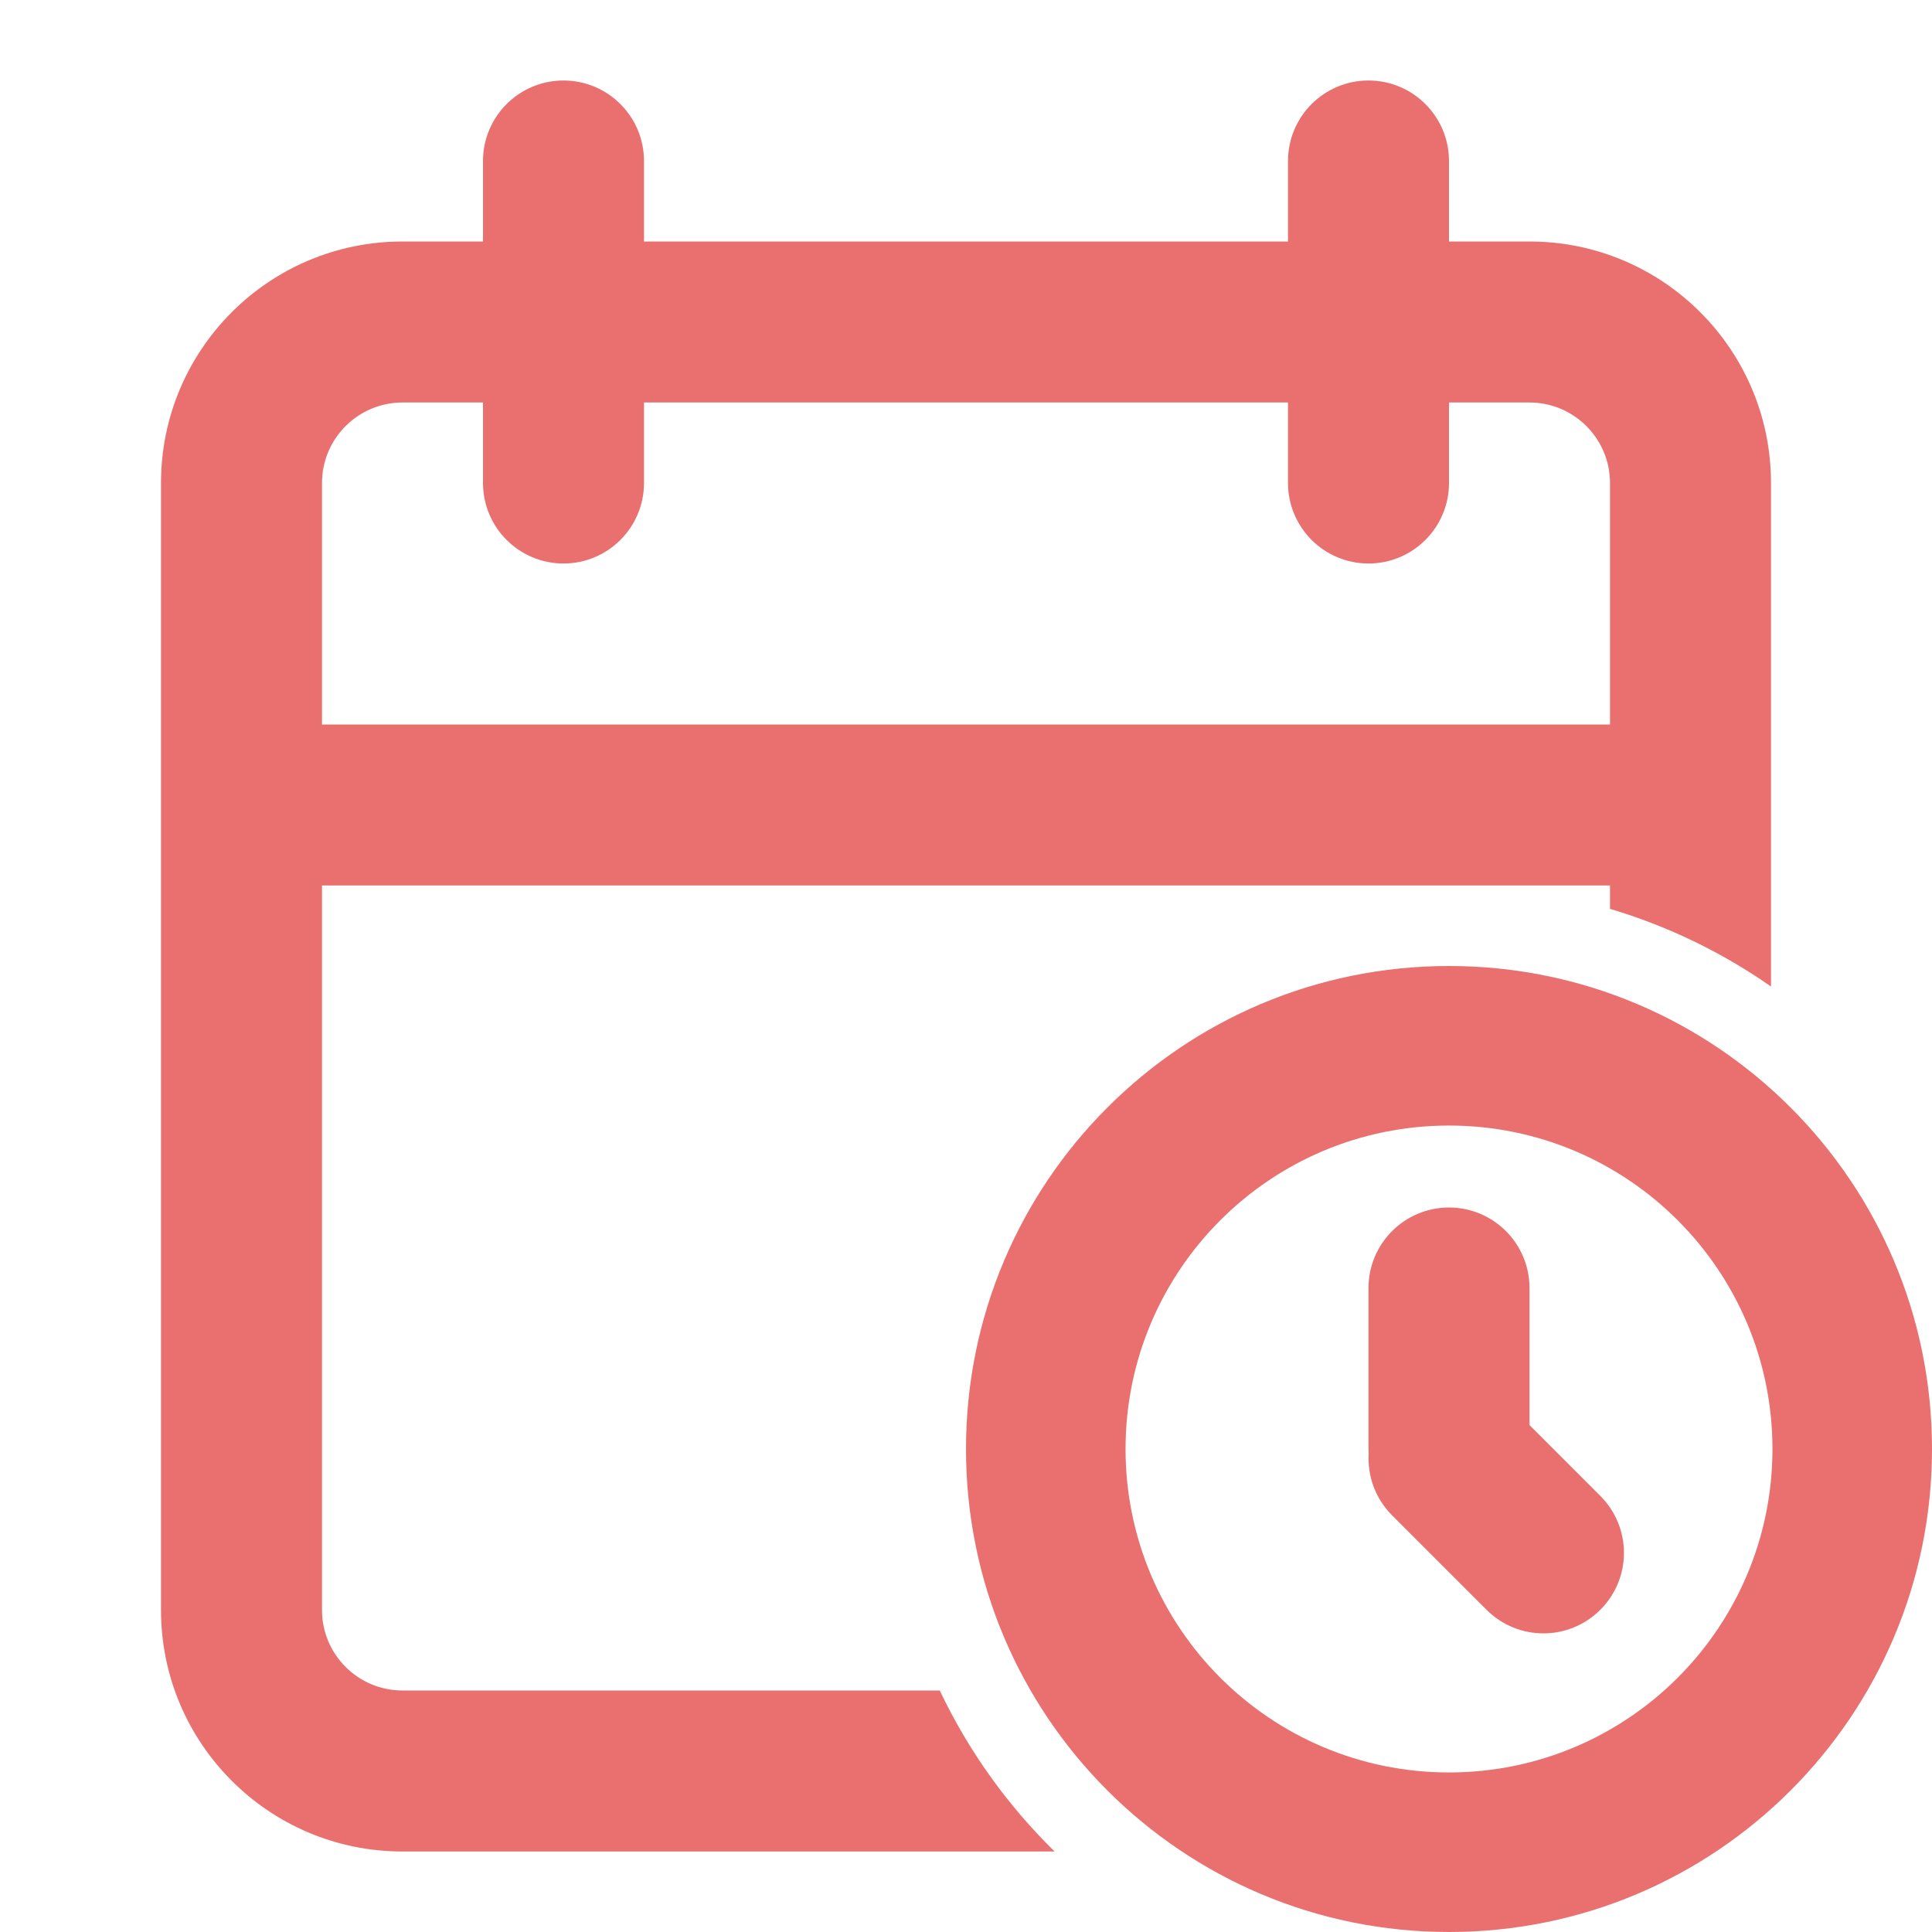
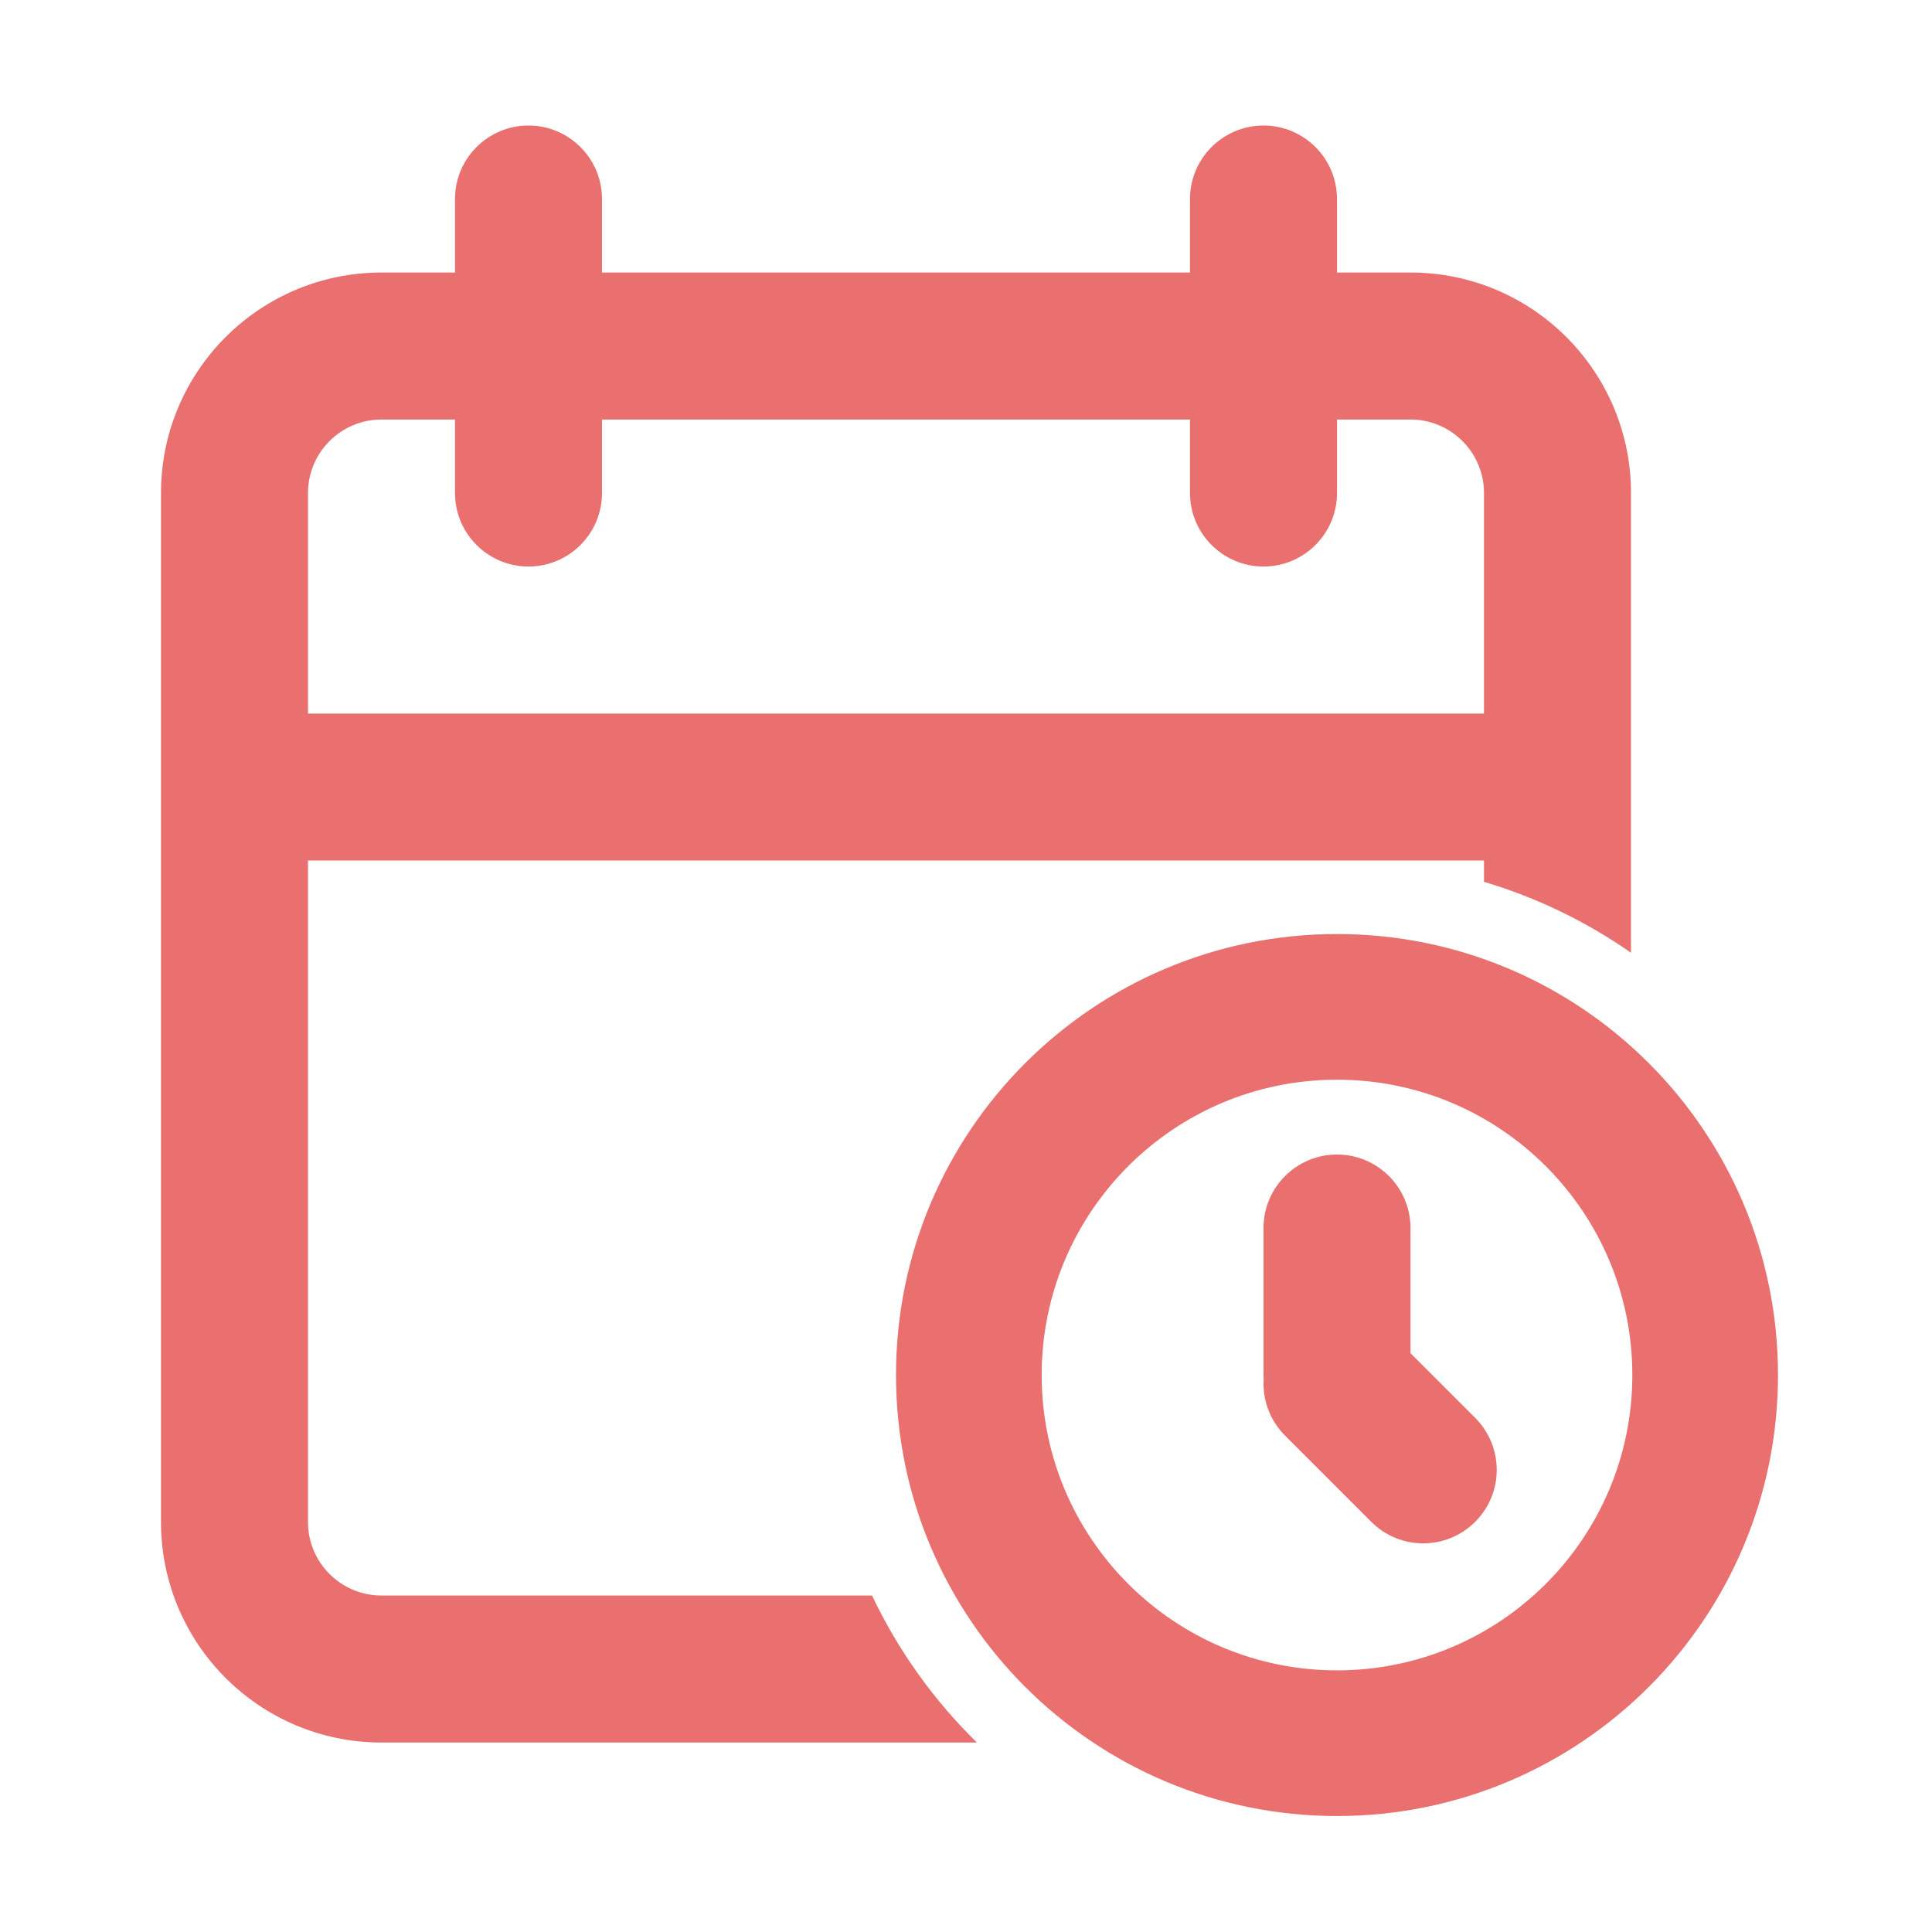
- <svg xmlns="http://www.w3.org/2000/svg" width="800px" height="800px" viewBox="0 0 24 24" fill="none">
-   <g id="SVGRepo_bgCarrier" stroke-width="0" />
-   <g id="SVGRepo_tracerCarrier" stroke-linecap="round" stroke-linejoin="round" />
-   <g id="SVGRepo_iconCarrier">
-     <path fill-rule="evenodd" clip-rule="evenodd" d="M7 1C6.448 1 6 1.448 6 2V3H5C3.343 3 2 4.343 2 6V20C2 21.657 3.343 23 5 23H13.101C12.515 22.426 12.03 21.75 11.674 21H5C4.448 21 4 20.552 4 20V11H20V11.29C20.722 11.505 21.396 11.833 22 12.255V6C22 4.343 20.657 3 19 3H18V2C18 1.448 17.552 1 17 1C16.448 1 16 1.448 16 2V3H8V2C8 1.448 7.552 1 7 1ZM16 6V5H8V6C8 6.552 7.552 7 7 7C6.448 7 6 6.552 6 6V5H5C4.448 5 4 5.448 4 6V9H20V6C20 5.448 19.552 5 19 5H18V6C18 6.552 17.552 7 17 7C16.448 7 16 6.552 16 6Z" fill="#ea7070" />
-     <path d="M17 16C17 15.448 17.448 15 18 15C18.552 15 19 15.448 19 16V17.703L19.88 18.583C20.271 18.974 20.271 19.607 19.88 19.997C19.49 20.388 18.856 20.388 18.466 19.997L17.293 18.824C17.083 18.614 16.986 18.334 17.002 18.059C17.001 18.039 17 18.02 17 18V16Z" fill="#ea7070" />
-     <path fill-rule="evenodd" clip-rule="evenodd" d="M24 18C24 21.314 21.314 24 18 24C14.686 24 12 21.314 12 18C12 14.686 14.686 12 18 12C21.314 12 24 14.686 24 18ZM13.982 18C13.982 20.219 15.781 22.018 18 22.018C20.219 22.018 22.018 20.219 22.018 18C22.018 15.781 20.219 13.982 18 13.982C15.781 13.982 13.982 15.781 13.982 18Z" fill="#ea7070" />
+ <svg xmlns="http://www.w3.org/2000/svg" width="800" height="800" viewBox="0 0 24 24" fill="none" version="1.1" id="svg11">
+   <defs id="defs15" />
+   <g id="SVGRepo_iconCarrier" transform="matrix(0.9130435,0,0,0.9130435,0.173913,0.6462786)">
+     <path fill-rule="evenodd" clip-rule="evenodd" d="M 7,1 C 6.448,1 6,1.448 6,2 V 3 H 5 C 3.343,3 2,4.343 2,6 v 14 c 0,1.657 1.343,3 3,3 h 8.101 C 12.515,22.426 12.03,21.75 11.674,21 H 5 C 4.448,21 4,20.552 4,20 v -9 h 16 v 0.29 c 0.722,0.215 1.396,0.543 2,0.965 V 6 C 22,4.343 20.657,3 19,3 H 18 V 2 C 18,1.448 17.552,1 17,1 16.448,1 16,1.448 16,2 V 3 H 8 V 2 C 8,1.448 7.552,1 7,1 Z m 9,5 V 5 H 8 V 6 C 8,6.552 7.552,7 7,7 6.448,7 6,6.552 6,6 V 5 H 5 C 4.448,5 4,5.448 4,6 V 9 H 20 V 6 C 20,5.448 19.552,5 19,5 H 18 V 6 C 18,6.552 17.552,7 17,7 16.448,7 16,6.552 16,6 Z" fill="#ea7070" id="path4" />
+     <path d="m 17,16 c 0,-0.552 0.448,-1 1,-1 0.552,0 1,0.448 1,1 v 1.703 l 0.88,0.88 c 0.391,0.391 0.391,1.024 0,1.414 -0.391,0.391 -1.024,0.391 -1.414,0 l -1.173,-1.173 C 17.083,18.614 16.986,18.334 17.002,18.059 17.001,18.039 17,18.02 17,18 Z" fill="#ea7070" id="path6" />
+     <path fill-rule="evenodd" clip-rule="evenodd" d="m 24,18 c 0,3.314 -2.686,6 -6,6 -3.314,0 -6,-2.686 -6,-6 0,-3.314 2.686,-6 6,-6 3.314,0 6,2.686 6,6 z m -10.018,0 c 0,2.219 1.799,4.018 4.018,4.018 2.219,0 4.018,-1.799 4.018,-4.018 0,-2.219 -1.799,-4.018 -4.018,-4.018 -2.219,0 -4.018,1.799 -4.018,4.018 z" fill="#ea7070" id="path8" />
  </g>
</svg>
